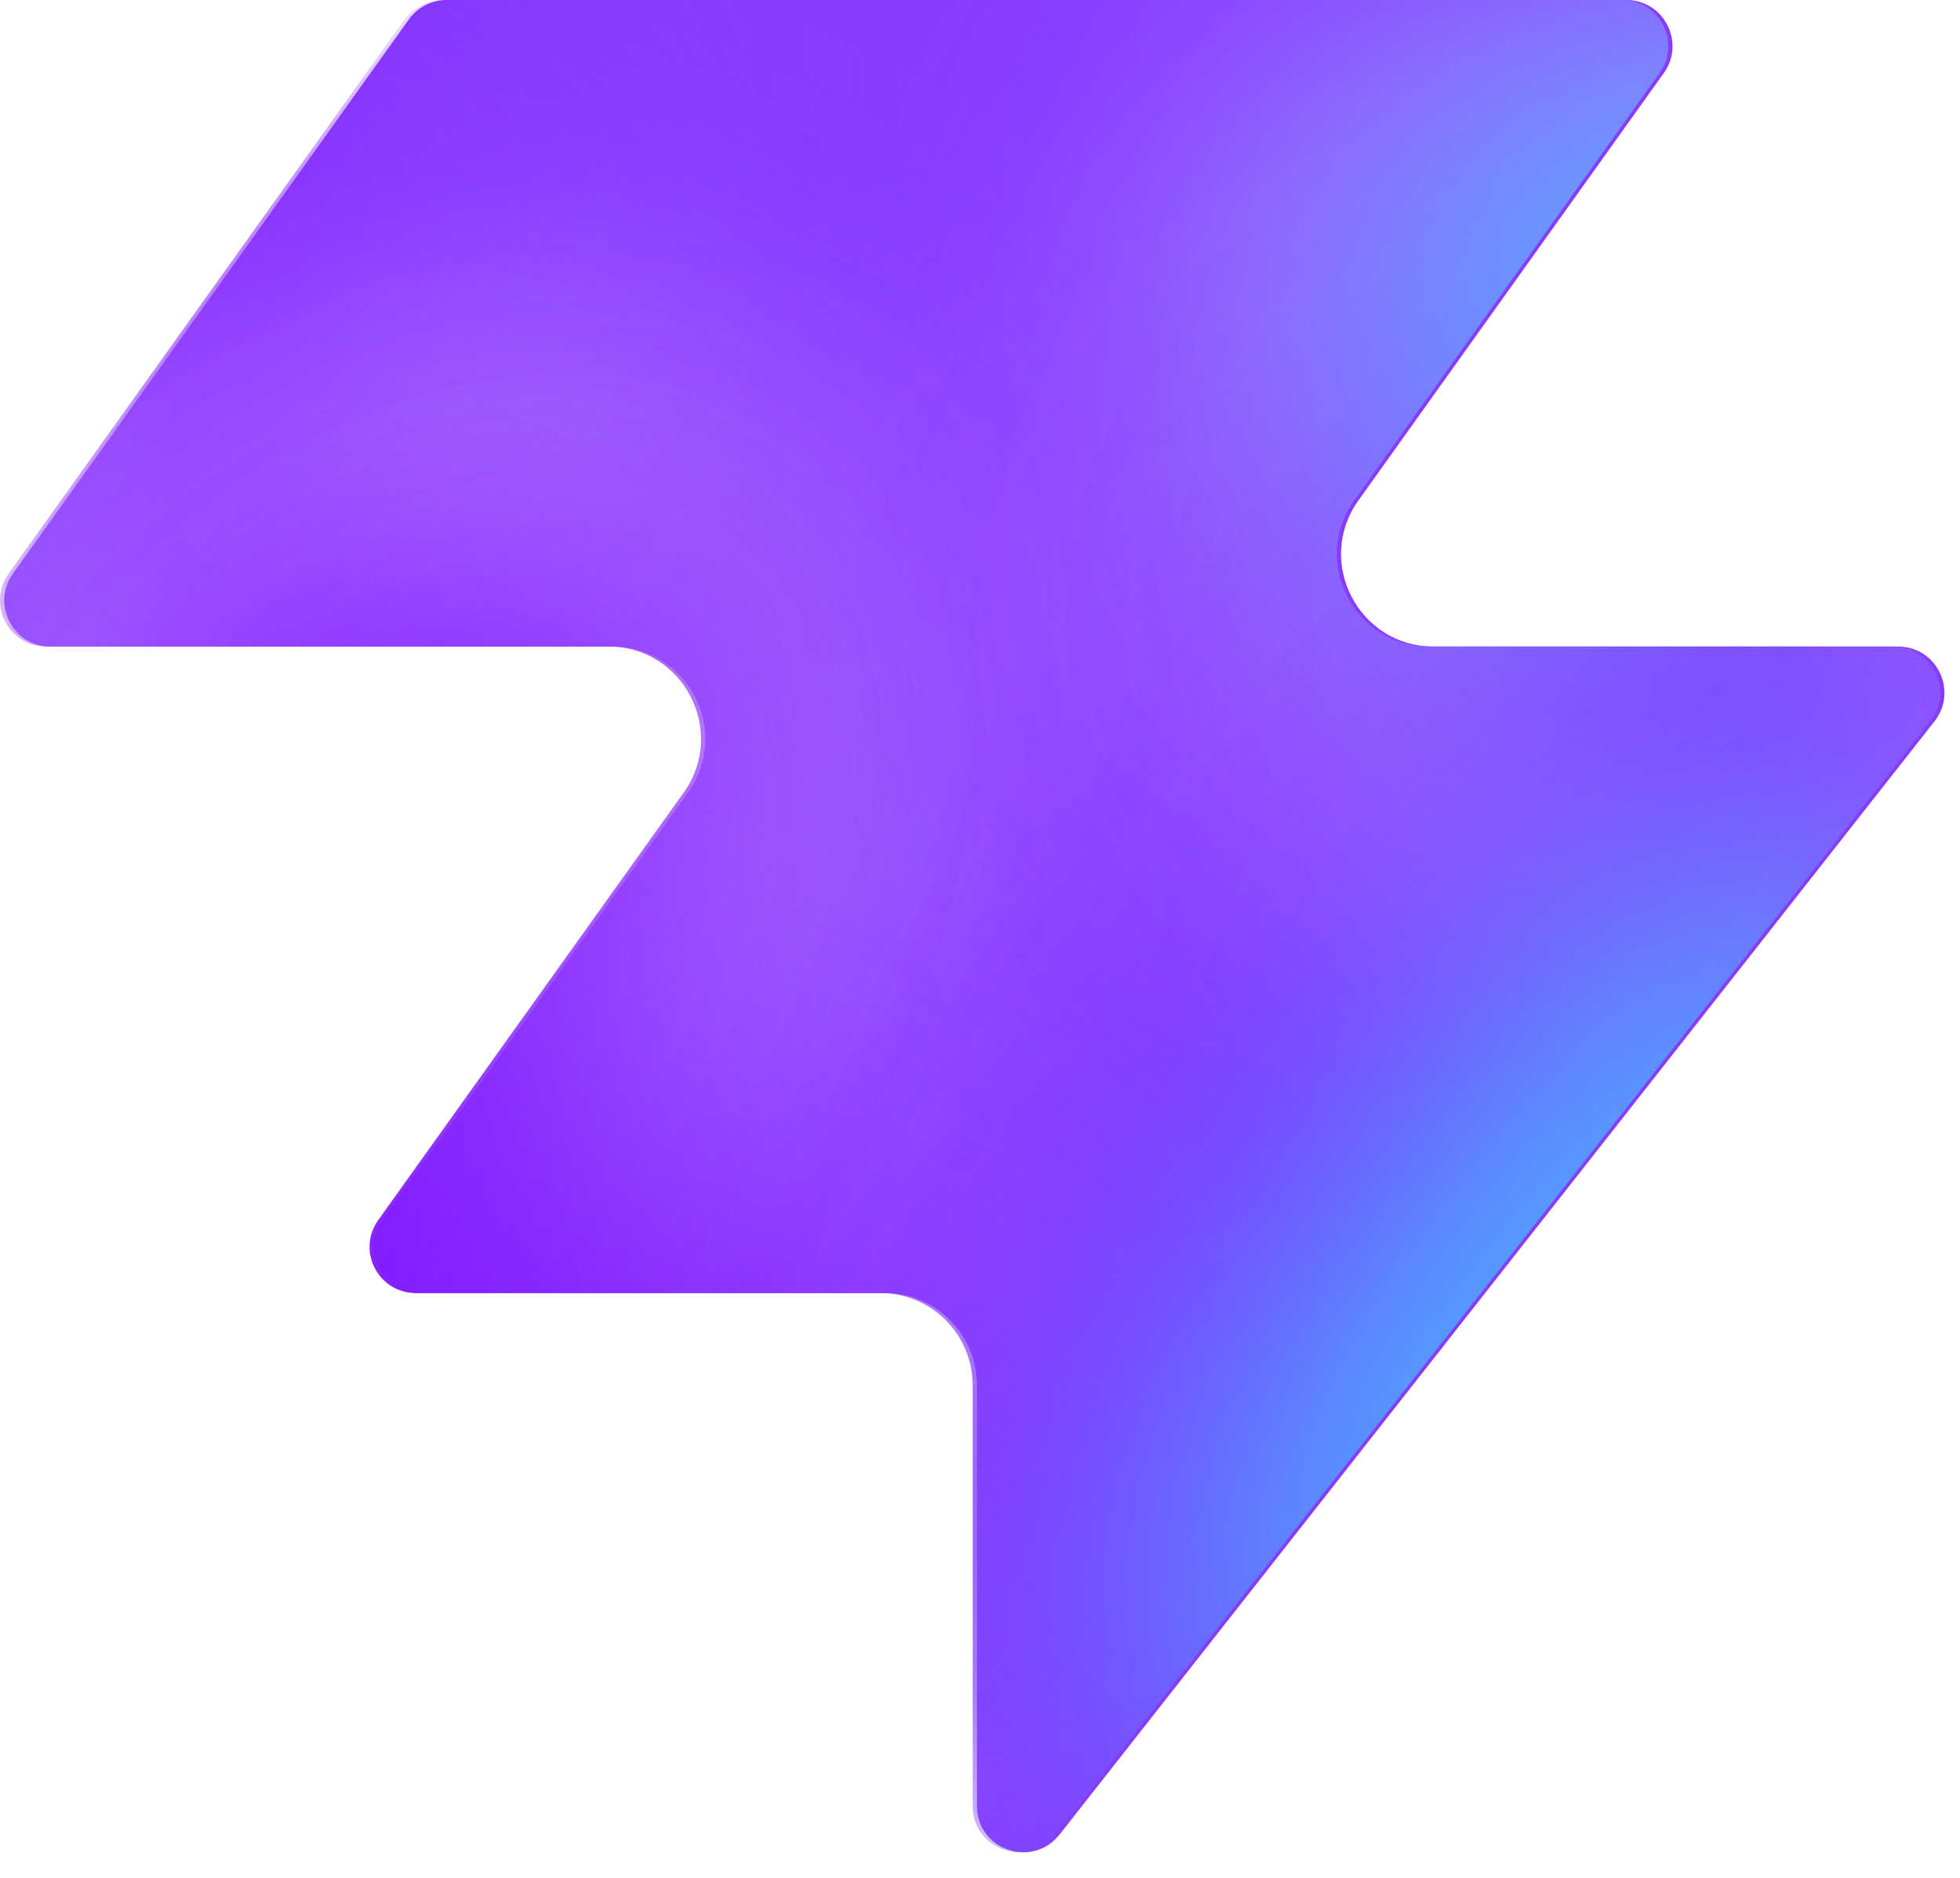
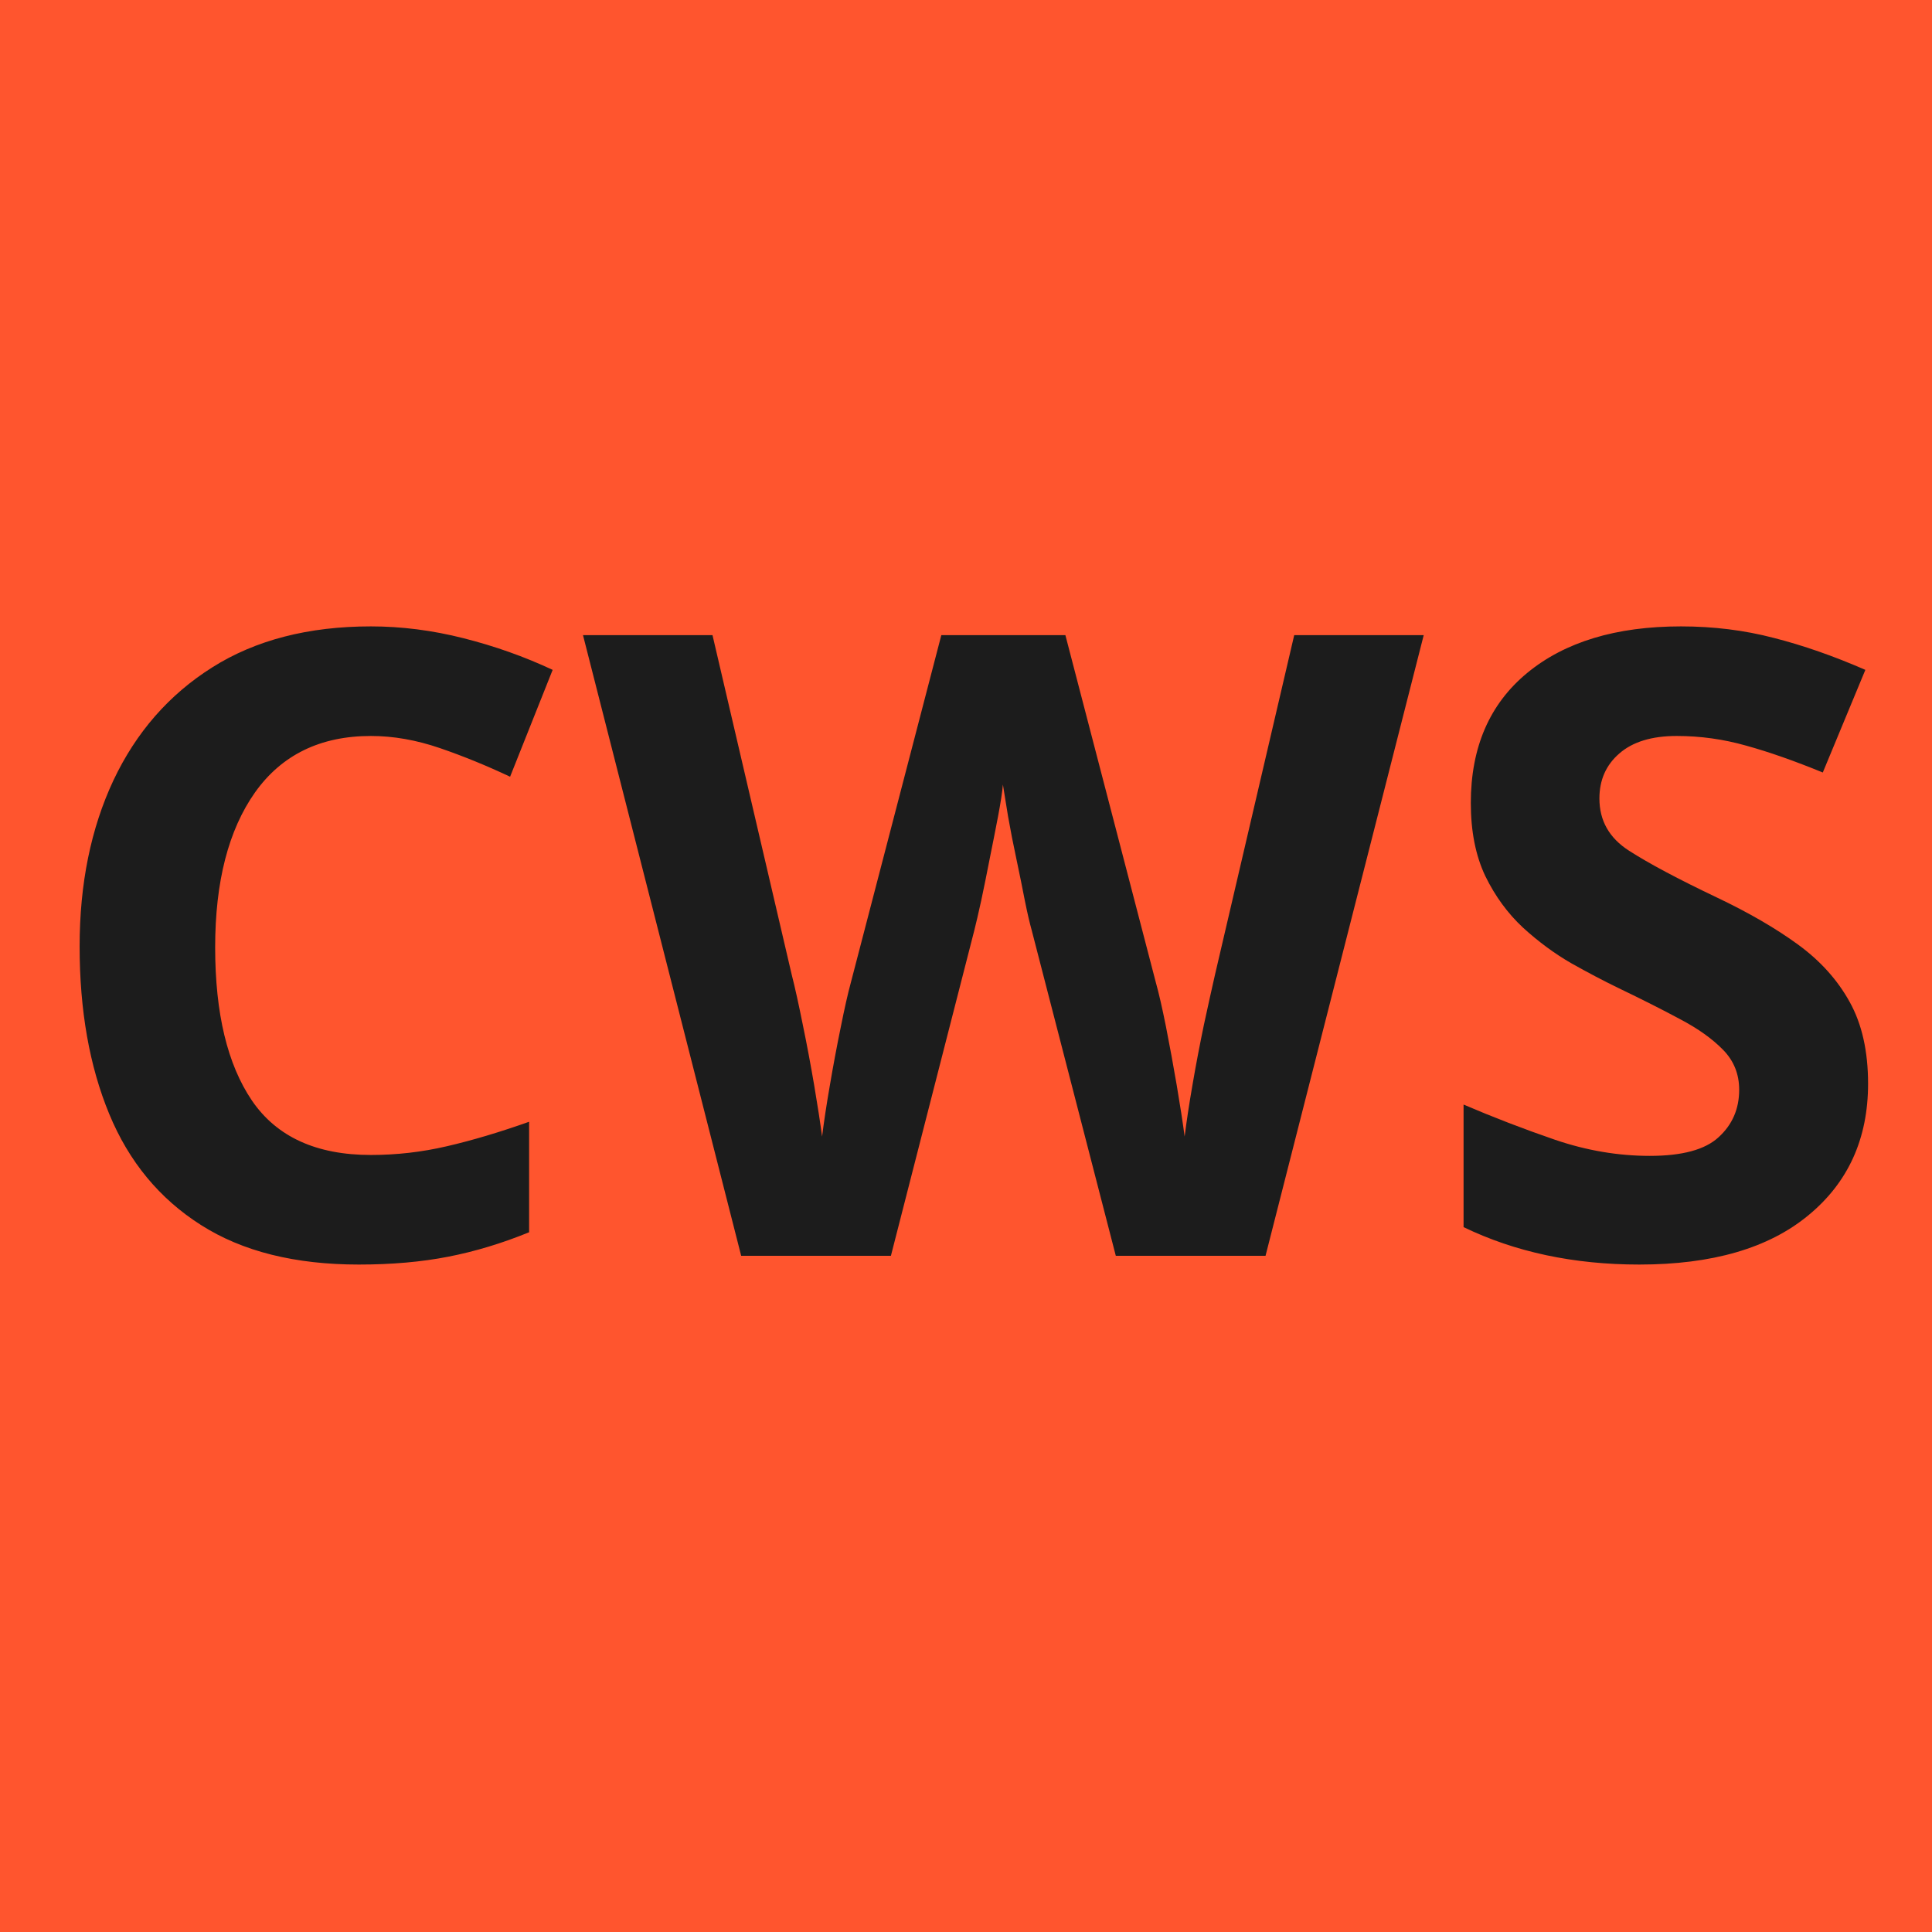
- <svg xmlns="http://www.w3.org/2000/svg" width="48" height="46" fill="none" viewBox="0 0 48 46">
-   <path fill="#863bff" d="M25.946 44.938c-.664.845-2.021.375-2.021-.698V33.937a2.26 2.26 0 0 0-2.262-2.262H10.287c-.92 0-1.456-1.04-.92-1.788l7.48-10.471c1.07-1.497 0-3.578-1.842-3.578H1.237c-.92 0-1.456-1.04-.92-1.788L10.013.474c.214-.297.556-.474.92-.474h28.894c.92 0 1.456 1.04.92 1.788l-7.48 10.471c-1.07 1.498 0 3.579 1.842 3.579h11.377c.943 0 1.473 1.088.89 1.83L25.947 44.94z" style="fill:#863bff;fill:color(display-p3 .525 .23 1);fill-opacity:1" />
-   <mask id="a" width="48" height="46" x="0" y="0" maskUnits="userSpaceOnUse" style="mask-type:alpha">
-     <path fill="#000" d="M25.842 44.938c-.664.844-2.021.375-2.021-.698V33.937a2.26 2.26 0 0 0-2.262-2.262H10.183c-.92 0-1.456-1.04-.92-1.788l7.48-10.471c1.07-1.498 0-3.579-1.842-3.579H1.133c-.92 0-1.456-1.04-.92-1.787L9.91.473c.214-.297.556-.474.92-.474h28.894c.92 0 1.456 1.04.92 1.788l-7.48 10.471c-1.07 1.498 0 3.578 1.842 3.578h11.377c.943 0 1.473 1.088.89 1.832L25.843 44.94z" style="fill:#000;fill-opacity:1" />
-   </mask>
-   <g mask="url(#a)">
-     <g filter="url(#b)">
-       <ellipse cx="5.508" cy="14.704" fill="#ede6ff" rx="5.508" ry="14.704" style="fill:#ede6ff;fill:color(display-p3 .927 .903 1);fill-opacity:1" transform="matrix(.00324 1 1 -.00324 -4.47 31.516)" />
-     </g>
-     <g filter="url(#c)">
-       <ellipse cx="10.399" cy="29.851" fill="#ede6ff" rx="10.399" ry="29.851" style="fill:#ede6ff;fill:color(display-p3 .927 .903 1);fill-opacity:1" transform="matrix(.00324 1 1 -.00324 -39.328 7.883)" />
-     </g>
-     <g filter="url(#d)">
-       <ellipse cx="5.508" cy="30.487" fill="#7e14ff" rx="5.508" ry="30.487" style="fill:#7e14ff;fill:color(display-p3 .492 .077 1);fill-opacity:1" transform="rotate(89.814 -25.913 -14.639)scale(1 -1)" />
-     </g>
-     <g filter="url(#e)">
-       <ellipse cx="5.508" cy="30.599" fill="#7e14ff" rx="5.508" ry="30.599" style="fill:#7e14ff;fill:color(display-p3 .492 .077 1);fill-opacity:1" transform="rotate(89.814 -32.644 -3.334)scale(1 -1)" />
-     </g>
-     <g filter="url(#f)">
-       <ellipse cx="5.508" cy="30.599" fill="#7e14ff" rx="5.508" ry="30.599" style="fill:#7e14ff;fill:color(display-p3 .492 .077 1);fill-opacity:1" transform="matrix(.00324 1 1 -.00324 -34.34 30.47)" />
-     </g>
-     <g filter="url(#g)">
-       <ellipse cx="14.072" cy="22.078" fill="#ede6ff" rx="14.072" ry="22.078" style="fill:#ede6ff;fill:color(display-p3 .927 .903 1);fill-opacity:1" transform="rotate(93.35 24.506 48.493)scale(-1 1)" />
-     </g>
-     <g filter="url(#h)">
-       <ellipse cx="3.47" cy="21.501" fill="#7e14ff" rx="3.47" ry="21.501" style="fill:#7e14ff;fill:color(display-p3 .492 .077 1);fill-opacity:1" transform="rotate(89.009 28.708 47.59)scale(-1 1)" />
-     </g>
-     <g filter="url(#i)">
-       <ellipse cx="3.47" cy="21.501" fill="#7e14ff" rx="3.47" ry="21.501" style="fill:#7e14ff;fill:color(display-p3 .492 .077 1);fill-opacity:1" transform="rotate(89.009 28.708 47.59)scale(-1 1)" />
-     </g>
-     <g filter="url(#j)">
-       <ellipse cx=".387" cy="8.972" fill="#7e14ff" rx="4.407" ry="29.108" style="fill:#7e14ff;fill:color(display-p3 .492 .077 1);fill-opacity:1" transform="rotate(39.51 .387 8.972)" />
-     </g>
-     <g filter="url(#k)">
-       <ellipse cx="47.523" cy="-6.092" fill="#7e14ff" rx="4.407" ry="29.108" style="fill:#7e14ff;fill:color(display-p3 .492 .077 1);fill-opacity:1" transform="rotate(37.892 47.523 -6.092)" />
-     </g>
-     <g filter="url(#l)">
-       <ellipse cx="41.412" cy="6.333" fill="#47bfff" rx="5.971" ry="9.665" style="fill:#47bfff;fill:color(display-p3 .28 .748 1);fill-opacity:1" transform="rotate(37.892 41.412 6.333)" />
-     </g>
-     <g filter="url(#m)">
-       <ellipse cx="-1.879" cy="38.332" fill="#7e14ff" rx="4.407" ry="29.108" style="fill:#7e14ff;fill:color(display-p3 .492 .077 1);fill-opacity:1" transform="rotate(37.892 -1.88 38.332)" />
-     </g>
-     <g filter="url(#n)">
-       <ellipse cx="-1.879" cy="38.332" fill="#7e14ff" rx="4.407" ry="29.108" style="fill:#7e14ff;fill:color(display-p3 .492 .077 1);fill-opacity:1" transform="rotate(37.892 -1.88 38.332)" />
-     </g>
-     <g filter="url(#o)">
-       <ellipse cx="35.651" cy="29.907" fill="#7e14ff" rx="4.407" ry="29.108" style="fill:#7e14ff;fill:color(display-p3 .492 .077 1);fill-opacity:1" transform="rotate(37.892 35.651 29.907)" />
-     </g>
-     <g filter="url(#p)">
-       <ellipse cx="38.418" cy="32.4" fill="#47bfff" rx="5.971" ry="15.297" style="fill:#47bfff;fill:color(display-p3 .28 .748 1);fill-opacity:1" transform="rotate(37.892 38.418 32.4)" />
-     </g>
-   </g>
-   <defs>
-     <filter id="b" width="60.045" height="41.654" x="-19.77" y="16.149" color-interpolation-filters="sRGB" filterUnits="userSpaceOnUse">
-       <feFlood flood-opacity="0" result="BackgroundImageFix" />
-       <feBlend in="SourceGraphic" in2="BackgroundImageFix" result="shape" />
-       <feGaussianBlur result="effect1_foregroundBlur_2002_17158" stdDeviation="7.659" />
-     </filter>
-     <filter id="c" width="90.34" height="51.437" x="-54.613" y="-7.533" color-interpolation-filters="sRGB" filterUnits="userSpaceOnUse">
-       <feFlood flood-opacity="0" result="BackgroundImageFix" />
-       <feBlend in="SourceGraphic" in2="BackgroundImageFix" result="shape" />
-       <feGaussianBlur result="effect1_foregroundBlur_2002_17158" stdDeviation="7.659" />
-     </filter>
-     <filter id="d" width="79.355" height="29.4" x="-49.64" y="2.03" color-interpolation-filters="sRGB" filterUnits="userSpaceOnUse">
-       <feFlood flood-opacity="0" result="BackgroundImageFix" />
-       <feBlend in="SourceGraphic" in2="BackgroundImageFix" result="shape" />
-       <feGaussianBlur result="effect1_foregroundBlur_2002_17158" stdDeviation="4.596" />
-     </filter>
-     <filter id="e" width="79.579" height="29.4" x="-45.045" y="20.029" color-interpolation-filters="sRGB" filterUnits="userSpaceOnUse">
-       <feFlood flood-opacity="0" result="BackgroundImageFix" />
-       <feBlend in="SourceGraphic" in2="BackgroundImageFix" result="shape" />
-       <feGaussianBlur result="effect1_foregroundBlur_2002_17158" stdDeviation="4.596" />
-     </filter>
-     <filter id="f" width="79.579" height="29.4" x="-43.513" y="21.178" color-interpolation-filters="sRGB" filterUnits="userSpaceOnUse">
-       <feFlood flood-opacity="0" result="BackgroundImageFix" />
-       <feBlend in="SourceGraphic" in2="BackgroundImageFix" result="shape" />
-       <feGaussianBlur result="effect1_foregroundBlur_2002_17158" stdDeviation="4.596" />
-     </filter>
-     <filter id="g" width="74.749" height="58.852" x="15.756" y="-17.901" color-interpolation-filters="sRGB" filterUnits="userSpaceOnUse">
-       <feFlood flood-opacity="0" result="BackgroundImageFix" />
-       <feBlend in="SourceGraphic" in2="BackgroundImageFix" result="shape" />
-       <feGaussianBlur result="effect1_foregroundBlur_2002_17158" stdDeviation="7.659" />
-     </filter>
-     <filter id="h" width="61.377" height="25.362" x="23.548" y="2.284" color-interpolation-filters="sRGB" filterUnits="userSpaceOnUse">
-       <feFlood flood-opacity="0" result="BackgroundImageFix" />
-       <feBlend in="SourceGraphic" in2="BackgroundImageFix" result="shape" />
-       <feGaussianBlur result="effect1_foregroundBlur_2002_17158" stdDeviation="4.596" />
-     </filter>
-     <filter id="i" width="61.377" height="25.362" x="23.548" y="2.284" color-interpolation-filters="sRGB" filterUnits="userSpaceOnUse">
-       <feFlood flood-opacity="0" result="BackgroundImageFix" />
-       <feBlend in="SourceGraphic" in2="BackgroundImageFix" result="shape" />
-       <feGaussianBlur result="effect1_foregroundBlur_2002_17158" stdDeviation="4.596" />
-     </filter>
-     <filter id="j" width="56.045" height="63.649" x="-27.636" y="-22.853" color-interpolation-filters="sRGB" filterUnits="userSpaceOnUse">
-       <feFlood flood-opacity="0" result="BackgroundImageFix" />
-       <feBlend in="SourceGraphic" in2="BackgroundImageFix" result="shape" />
-       <feGaussianBlur result="effect1_foregroundBlur_2002_17158" stdDeviation="4.596" />
-     </filter>
-     <filter id="k" width="54.814" height="64.646" x="20.116" y="-38.415" color-interpolation-filters="sRGB" filterUnits="userSpaceOnUse">
-       <feFlood flood-opacity="0" result="BackgroundImageFix" />
-       <feBlend in="SourceGraphic" in2="BackgroundImageFix" result="shape" />
-       <feGaussianBlur result="effect1_foregroundBlur_2002_17158" stdDeviation="4.596" />
-     </filter>
-     <filter id="l" width="33.541" height="35.313" x="24.641" y="-11.323" color-interpolation-filters="sRGB" filterUnits="userSpaceOnUse">
-       <feFlood flood-opacity="0" result="BackgroundImageFix" />
-       <feBlend in="SourceGraphic" in2="BackgroundImageFix" result="shape" />
-       <feGaussianBlur result="effect1_foregroundBlur_2002_17158" stdDeviation="4.596" />
-     </filter>
-     <filter id="m" width="54.814" height="64.646" x="-29.286" y="6.009" color-interpolation-filters="sRGB" filterUnits="userSpaceOnUse">
-       <feFlood flood-opacity="0" result="BackgroundImageFix" />
-       <feBlend in="SourceGraphic" in2="BackgroundImageFix" result="shape" />
-       <feGaussianBlur result="effect1_foregroundBlur_2002_17158" stdDeviation="4.596" />
-     </filter>
-     <filter id="n" width="54.814" height="64.646" x="-29.286" y="6.009" color-interpolation-filters="sRGB" filterUnits="userSpaceOnUse">
-       <feFlood flood-opacity="0" result="BackgroundImageFix" />
-       <feBlend in="SourceGraphic" in2="BackgroundImageFix" result="shape" />
-       <feGaussianBlur result="effect1_foregroundBlur_2002_17158" stdDeviation="4.596" />
-     </filter>
-     <filter id="o" width="54.814" height="64.646" x="8.244" y="-2.416" color-interpolation-filters="sRGB" filterUnits="userSpaceOnUse">
-       <feFlood flood-opacity="0" result="BackgroundImageFix" />
-       <feBlend in="SourceGraphic" in2="BackgroundImageFix" result="shape" />
-       <feGaussianBlur result="effect1_foregroundBlur_2002_17158" stdDeviation="4.596" />
-     </filter>
-     <filter id="p" width="39.409" height="43.623" x="18.713" y="10.588" color-interpolation-filters="sRGB" filterUnits="userSpaceOnUse">
-       <feFlood flood-opacity="0" result="BackgroundImageFix" />
-       <feBlend in="SourceGraphic" in2="BackgroundImageFix" result="shape" />
-       <feGaussianBlur result="effect1_foregroundBlur_2002_17158" stdDeviation="4.596" />
-     </filter>
-   </defs>
+ <svg xmlns="http://www.w3.org/2000/svg" viewBox="0 0 100 100">
+   <rect width="100" height="100" fill="#FF552E" />
+   <text x="50" y="65" font-family="sans-serif" font-size="45" font-weight="bold" fill="#1C1C1C" text-anchor="middle">CWS</text>
</svg>
